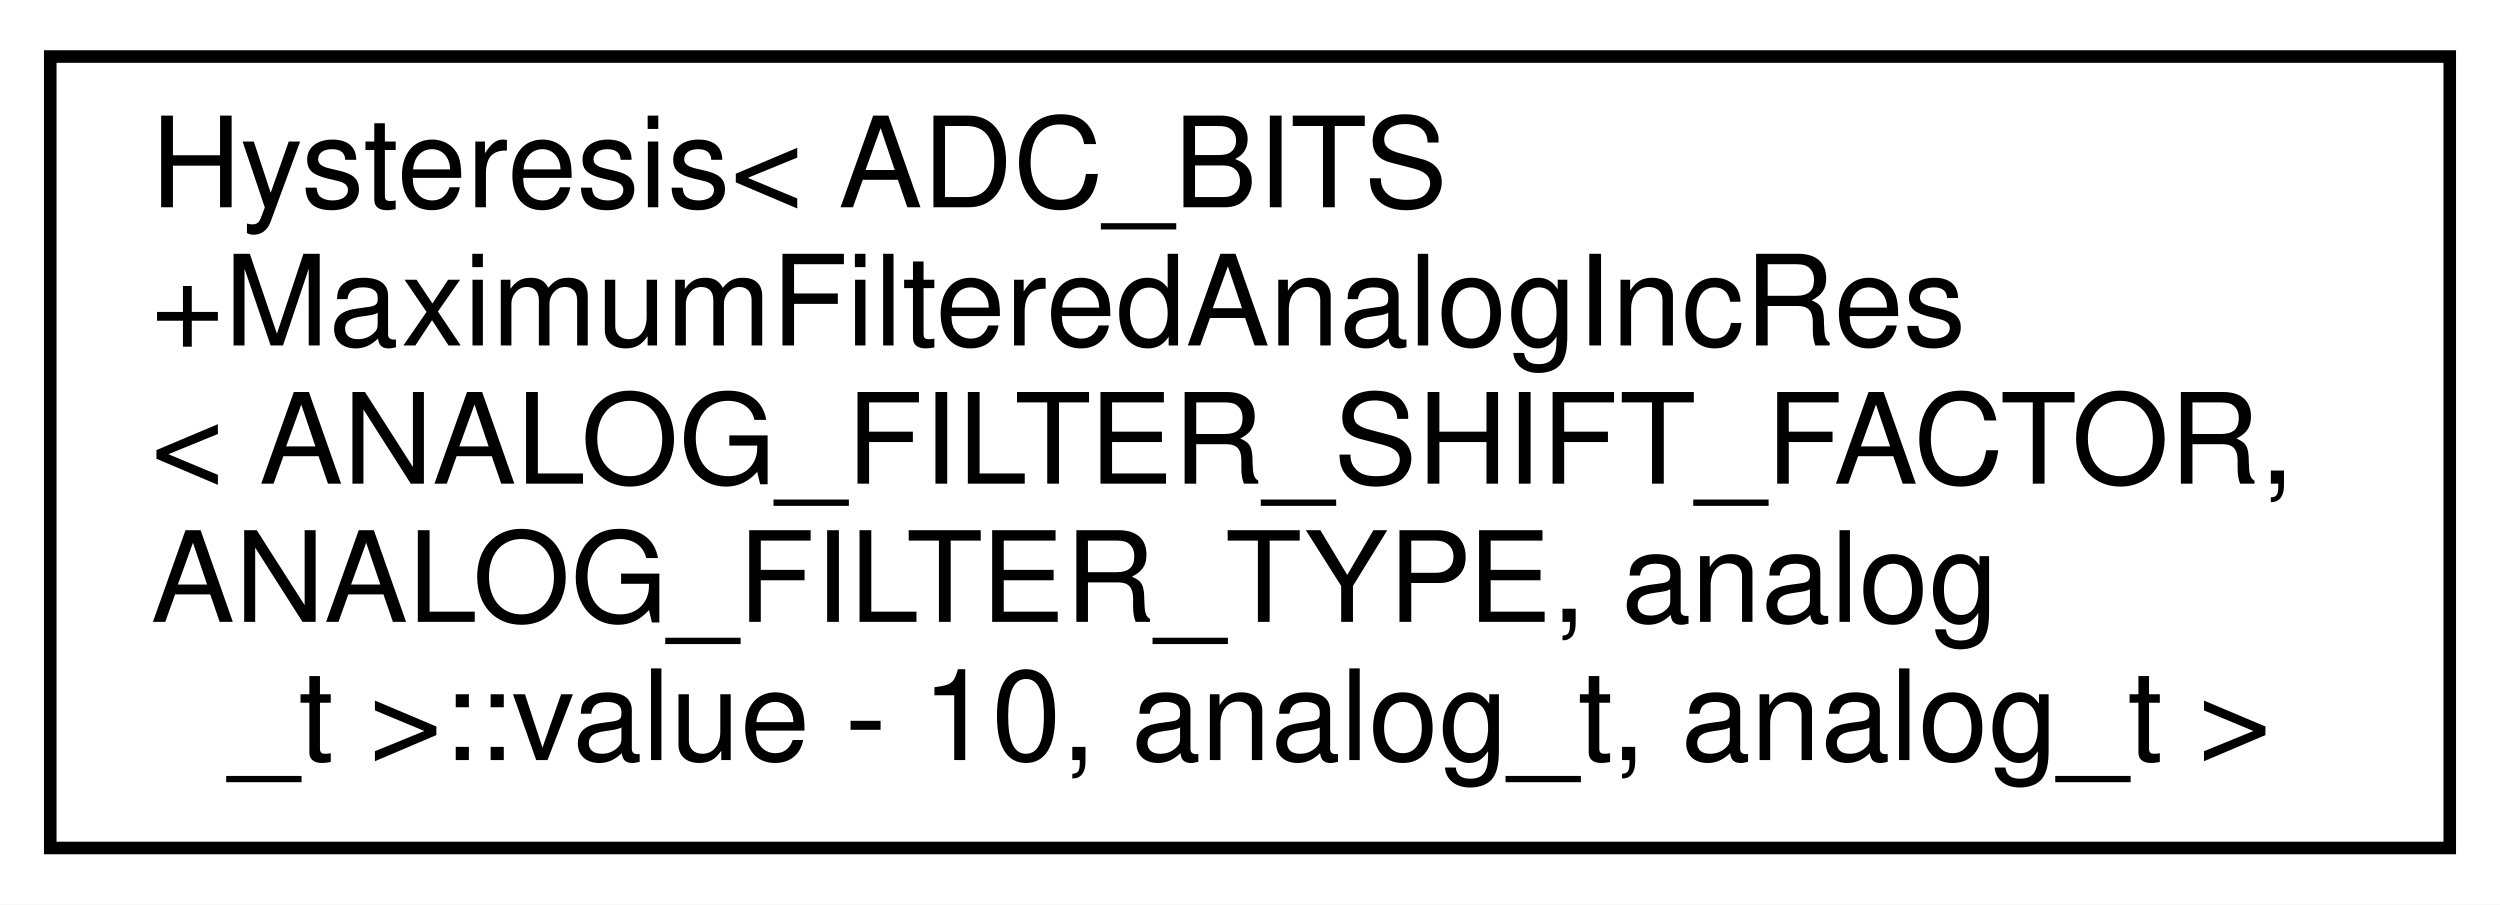
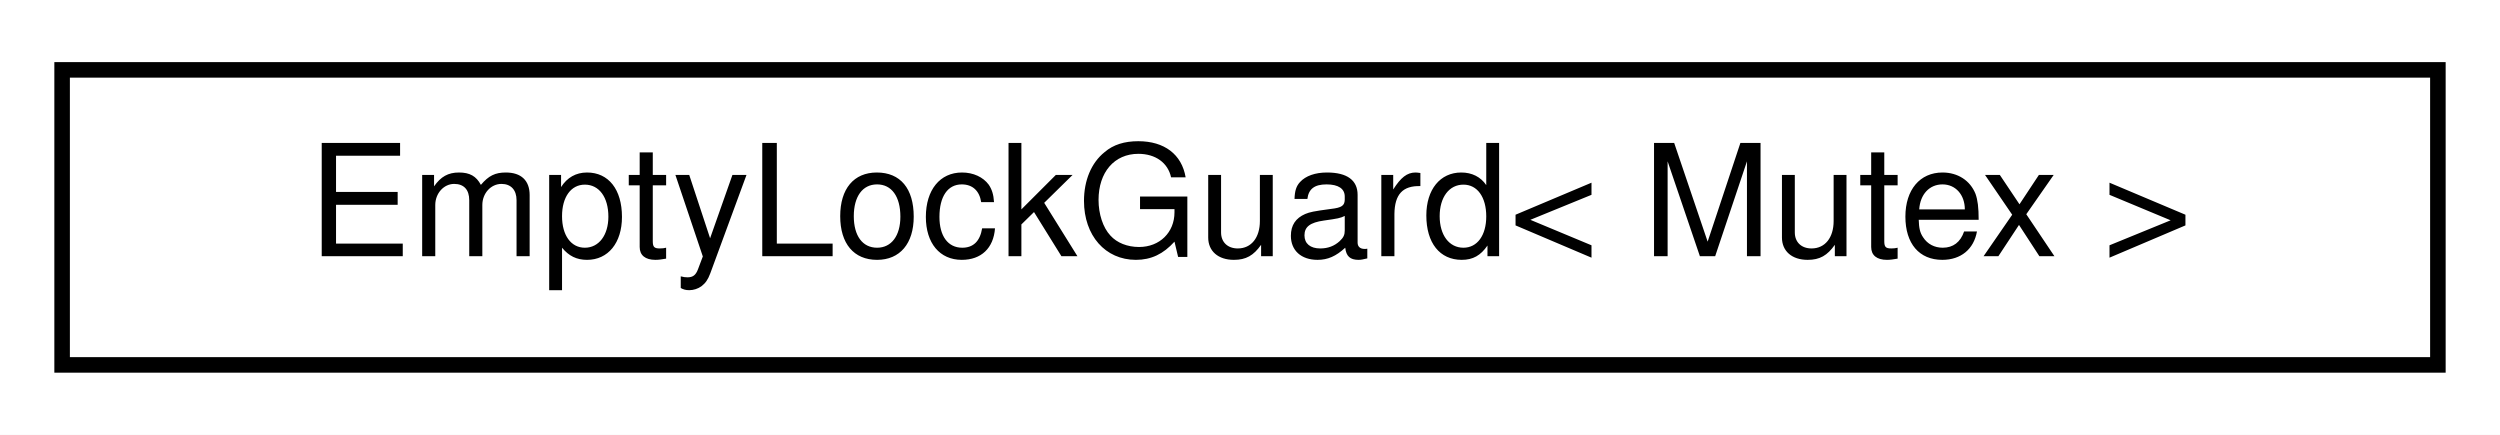
- <svg xmlns="http://www.w3.org/2000/svg" xmlns:xlink="http://www.w3.org/1999/xlink" width="199pt" height="72pt" viewBox="0.00 0.00 199.00 72.00">
-   <g id="graph0" class="graph" transform="scale(1 1) rotate(0) translate(4 68)">
-     <polygon fill="#ffffff" stroke="transparent" points="-4,4 -4,-68 195,-68 195,4 -4,4" />
+ <svg xmlns="http://www.w3.org/2000/svg" xmlns:xlink="http://www.w3.org/1999/xlink" width="161pt" height="28pt" viewBox="0.00 0.00 161.00 28.00">
+   <g id="graph0" class="graph" transform="scale(1 1) rotate(0) translate(4 24)">
+     <polygon fill="white" stroke="transparent" points="-4,4 -4,-24 157,-24 157,4 -4,4" />
    <g id="node1" class="node">
      <g id="a_node1">
-         <a xlink:href="d2/dcb/classHysteresis.html" target="_top" xlink:title=" ">
-           <polygon fill="#ffffff" stroke="#000000" points="0,-.5 0,-63.5 191,-63.5 191,-.5 0,-.5" />
-           <text text-anchor="start" x="8" y="-51.5" font-family="Helvetica,sans-Serif" font-size="10.00" fill="#000000">Hysteresis&lt; ADC_BITS</text>
-           <text text-anchor="start" x="8" y="-40.5" font-family="Helvetica,sans-Serif" font-size="10.00" fill="#000000">+MaximumFilteredAnalogIncRes</text>
-           <text text-anchor="start" x="8" y="-29.5" font-family="Helvetica,sans-Serif" font-size="10.00" fill="#000000">&lt; ANALOG_FILTER_SHIFT_FACTOR,</text>
-           <text text-anchor="start" x="8" y="-18.5" font-family="Helvetica,sans-Serif" font-size="10.00" fill="#000000"> ANALOG_FILTER_TYPE, analog</text>
-           <text text-anchor="middle" x="95.5" y="-7.5" font-family="Helvetica,sans-Serif" font-size="10.00" fill="#000000">_t &gt;::value - 10, analog_t, analog_t &gt;</text>
+         <a xlink:href="d7/d8e/structEmptyLockGuard.html" target="_top" xlink:title="Lock guard that doesn't lock it's mutex, used on single-core systems.">
+           <polygon fill="white" stroke="black" points="0,-0.5 0,-19.5 153,-19.5 153,-0.5 0,-0.5" />
+           <text text-anchor="middle" x="76.5" y="-7.5" font-family="Helvetica,sans-Serif" font-size="10.00">EmptyLockGuard&lt; Mutex &gt;</text>
        </a>
      </g>
    </g>
  </g>
</svg>
